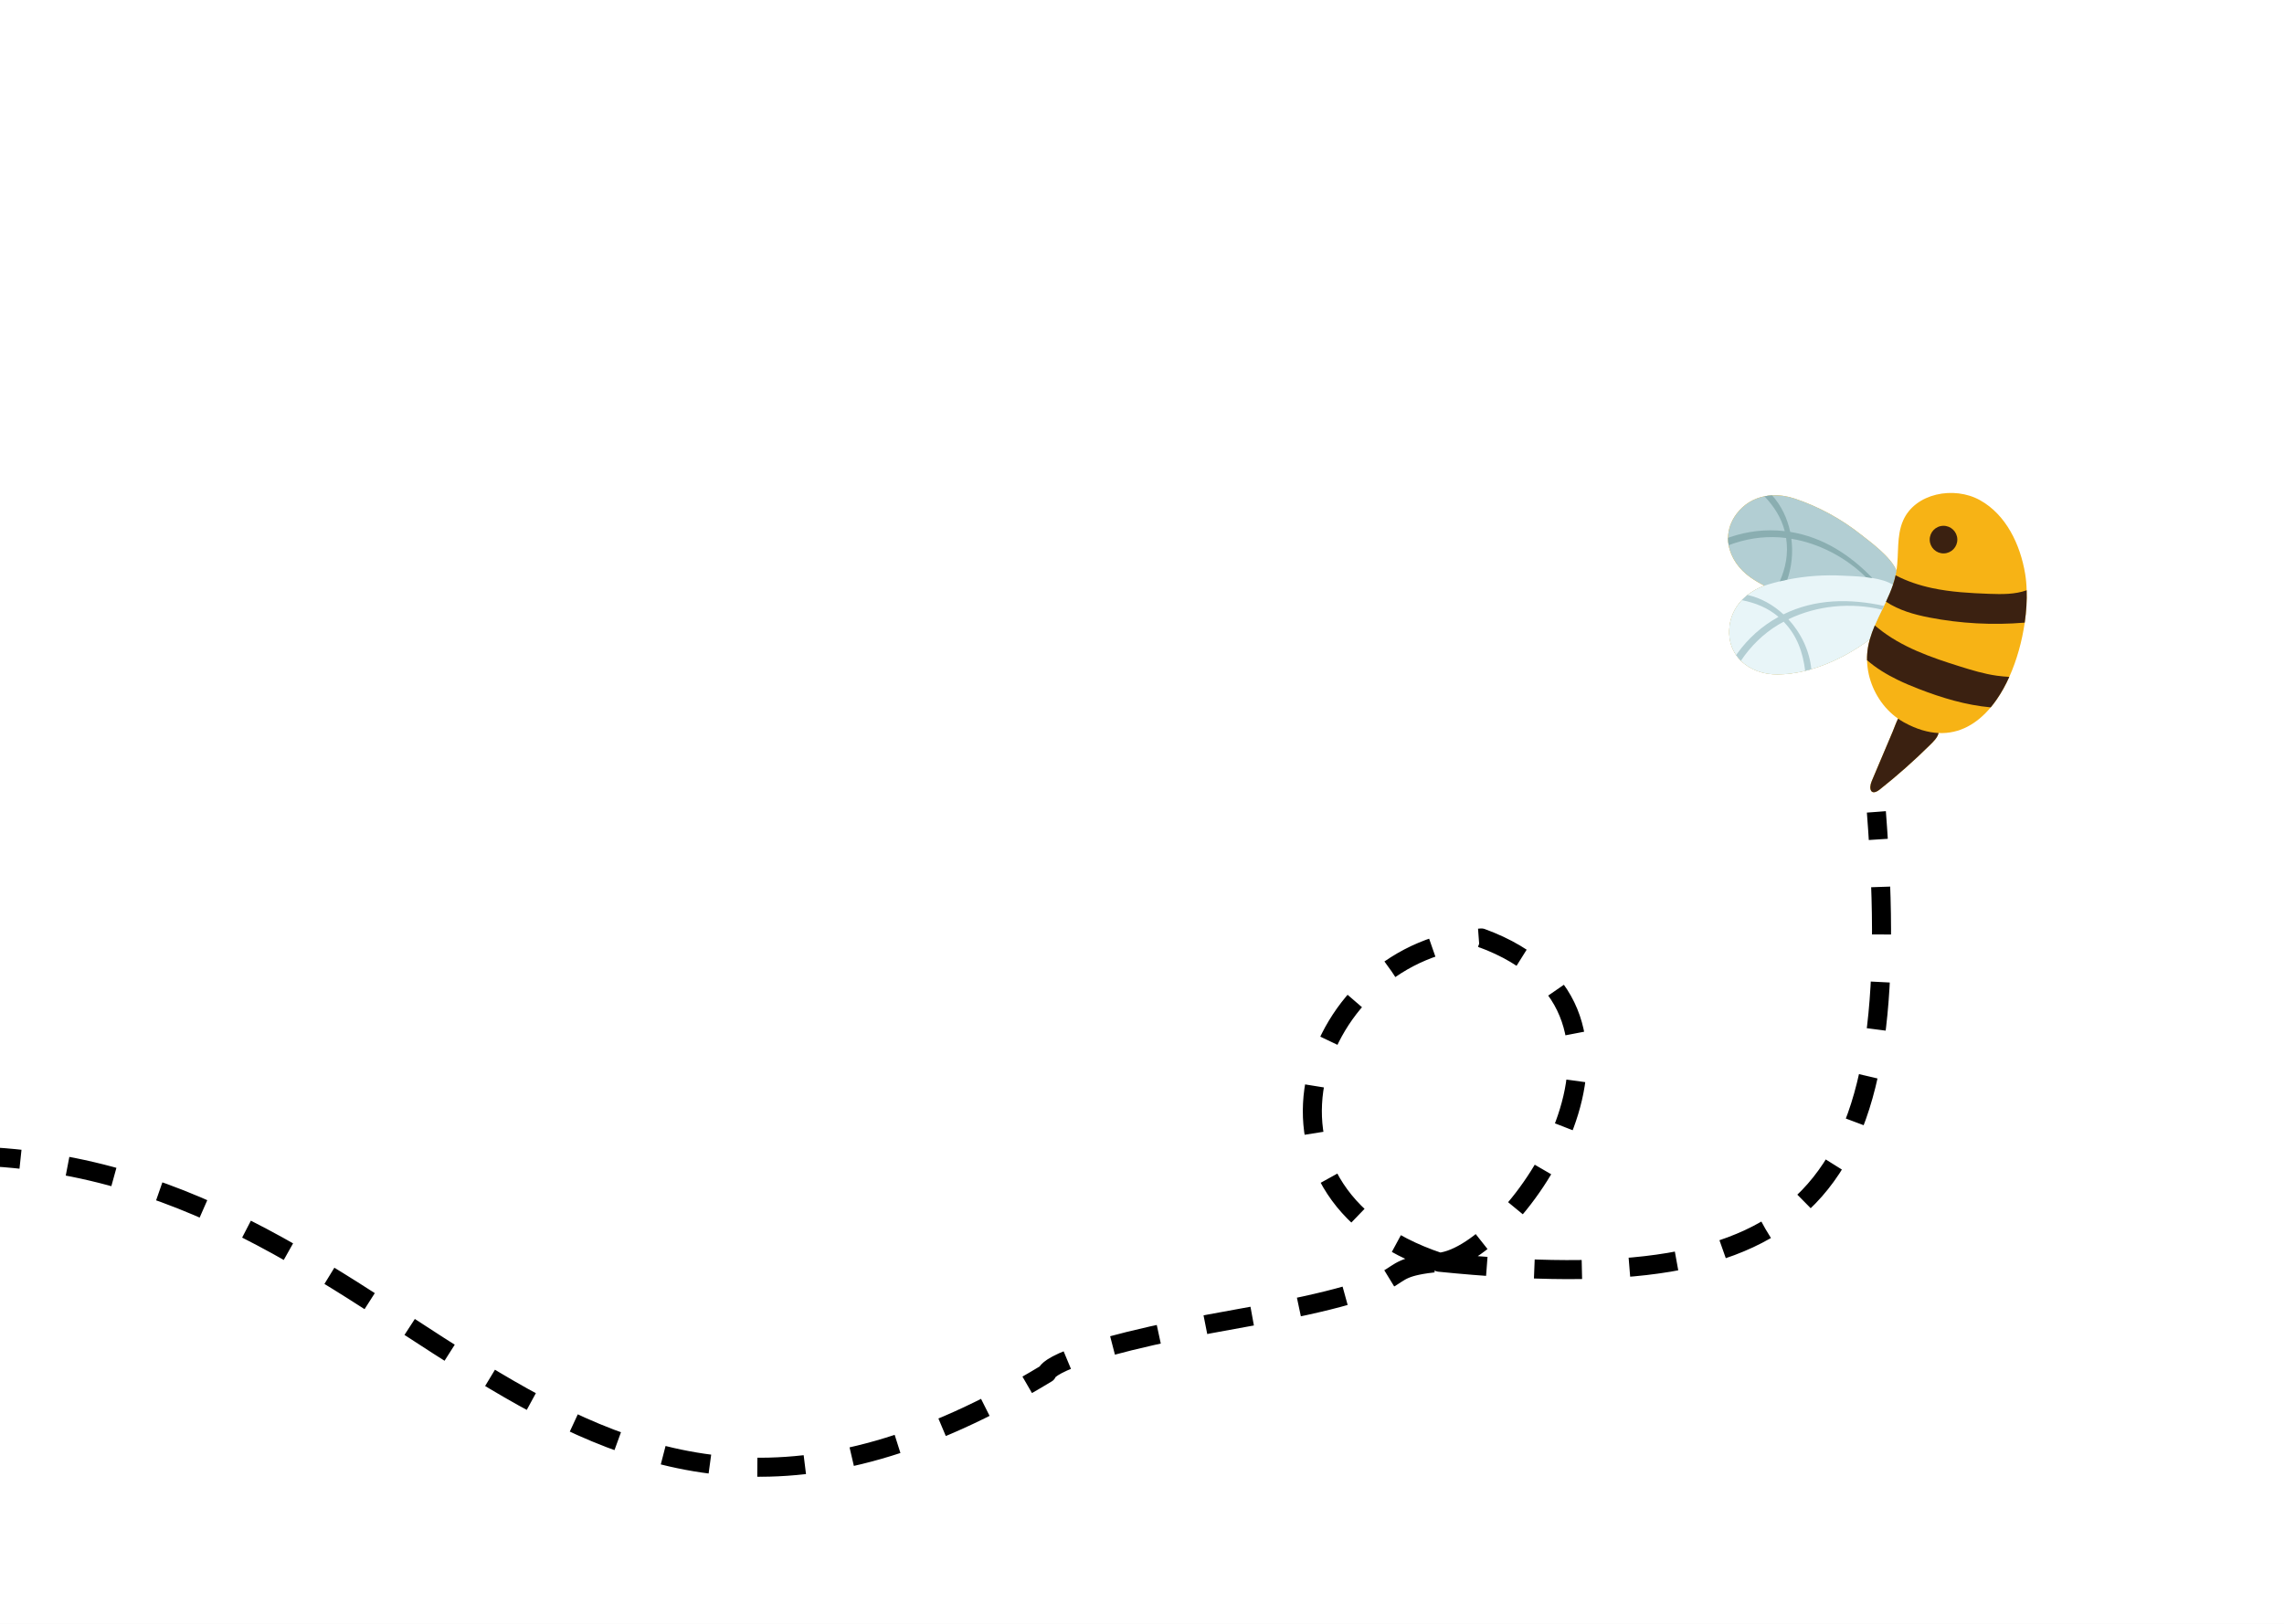
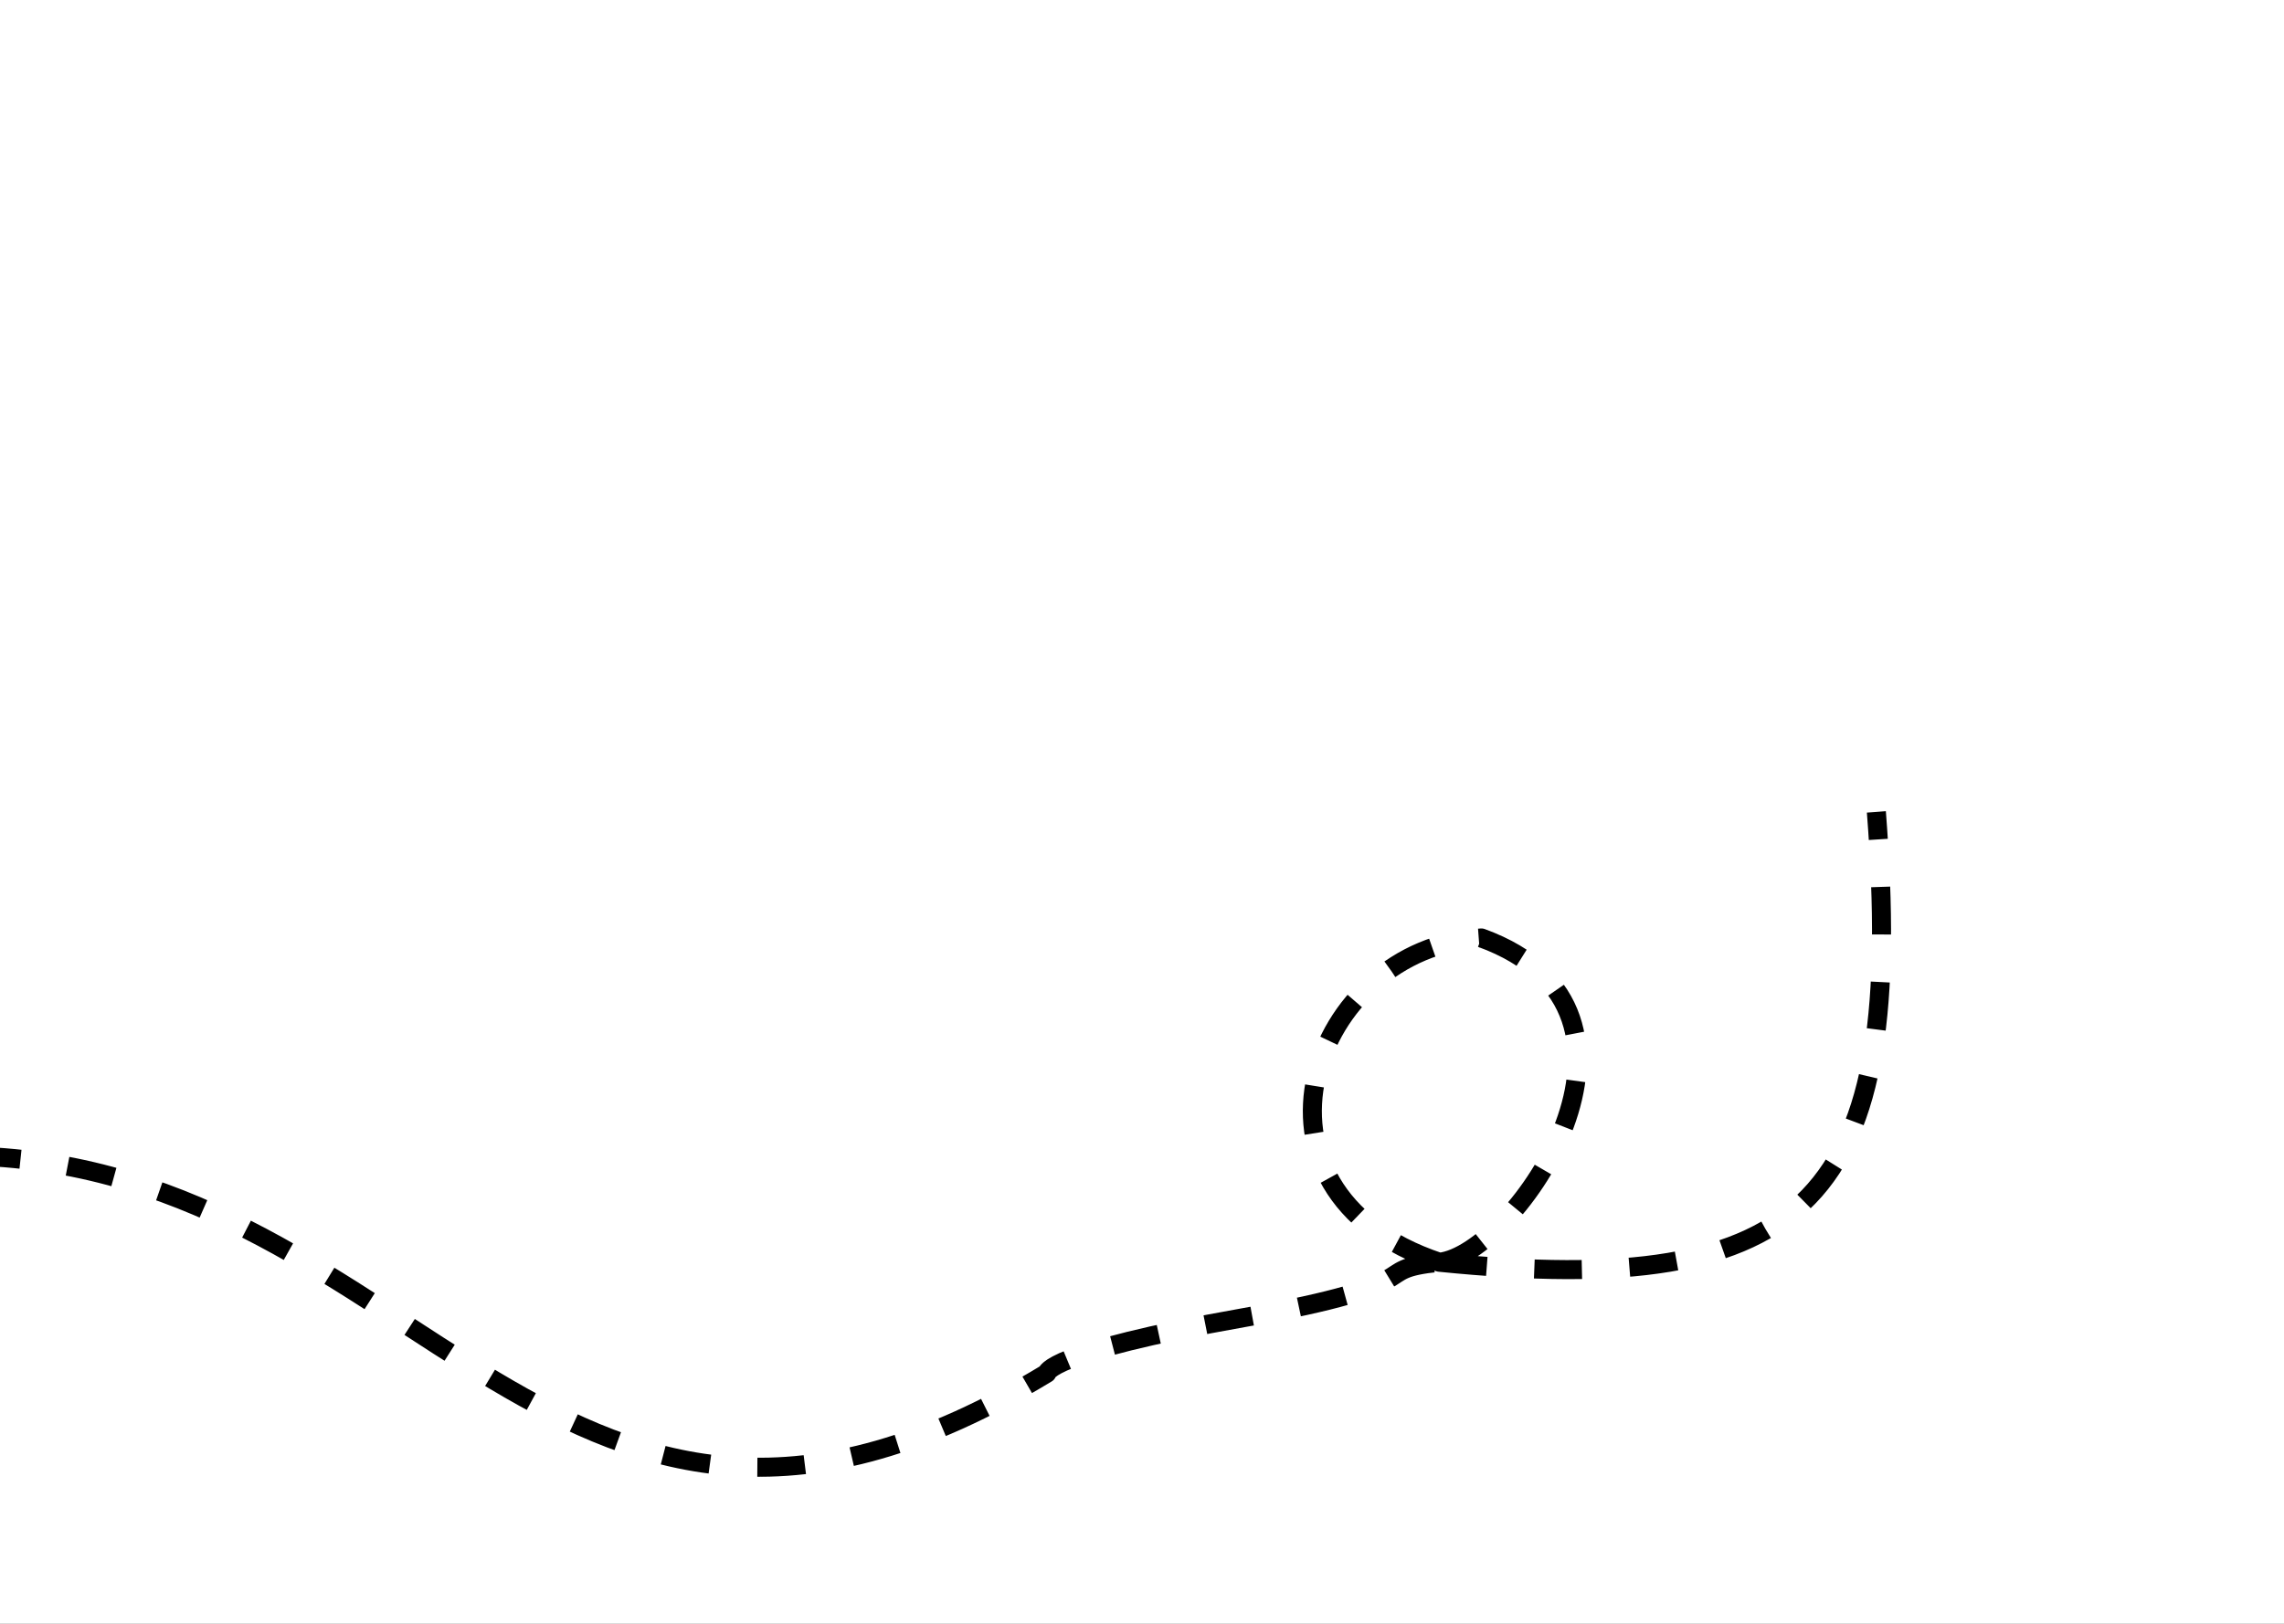
<svg xmlns="http://www.w3.org/2000/svg" width="1440" height="1024" viewBox="0 0 1440 1024" fill="none">
-   <g clip-path="url(#clip0_1_2)">
+   <rect width="1440" height="1024" fill="#1E1E1E" />
+   <g clip-path="url(#clip0_0_1)">
    <rect width="1440" height="1024" fill="white" />
    <path d="M-17 729C267 737 351 1053.5 660 866C660 866 659.572 852.93 783.75 831C907.928 809.07 859.952 800.82 907.5 796M907.5 796C955.048 791.18 1061.5 638 934 591.5C827.017 597.22 772.167 750.941 907.5 796ZM907.5 796C1142.28 819.703 1201.9 756.784 1183 512" stroke="black" stroke-width="12" stroke-linejoin="round" stroke-dasharray="30 30" />
-     <path d="M1248.3 315.407C1231.86 306.287 1207.39 311.028 1199.86 328.272C1195.58 338.053 1197.3 349.288 1195.68 359.853C1192.14 351.033 1178.67 341.394 1173.54 337.31C1161.03 327.353 1146.78 319.539 1131.61 314.45C1126.9 312.859 1122.02 312.133 1117.27 312.382C1115.63 312.462 1114.03 312.651 1112.44 312.975C1105.72 314.318 1099.53 317.842 1094.93 323.928C1091.23 328.813 1089.54 334.024 1089.49 339.164C1089.46 340.727 1089.59 342.287 1089.87 343.828C1091.27 351.729 1096.4 359.091 1103.79 364.238C1106.51 366.128 1109.39 367.829 1112.41 369.35C1108.52 370.76 1104.92 372.723 1101.79 375.195C1100.5 376.204 1099.3 377.285 1098.19 378.466C1093.48 383.448 1090.47 389.893 1090.22 397.524C1090.03 403.647 1091.65 408.879 1094.59 413.103C1095.46 414.394 1096.47 415.594 1097.59 416.69C1103.29 422.332 1111.73 425.379 1120.74 425.31C1126.49 425.264 1132.32 424.462 1138.12 423.043C1139.41 422.728 1140.7 422.384 1141.99 421.996C1155.27 418.135 1168.12 411.219 1178.86 403.196C1178.41 404.817 1178.02 406.459 1177.73 408.128C1177.27 410.829 1177.06 413.583 1177.11 416.314C1177.19 419.326 1177.56 422.315 1178.21 425.253C1180.73 436.387 1187.33 446.655 1196.68 453.201C1195.3 456.003 1194.27 459.065 1193.26 461.454C1189.26 470.918 1185.25 480.382 1181.24 489.845C1180.86 490.756 1180.47 491.664 1180.09 492.574C1177.99 497.527 1179.55 502.282 1185.15 497.854C1196.18 489.117 1206.74 479.767 1216.74 469.858C1218.91 467.707 1221.51 465.295 1222.22 462.262C1235.53 462.87 1246.51 456.353 1255.1 446.076C1256.38 444.521 1257.63 442.879 1258.82 441.163C1261.85 436.816 1264.5 431.99 1266.8 426.862C1271.62 416.143 1274.87 404.166 1276.53 392.643C1277.55 385.523 1277.98 378.585 1277.75 372.236C1277.66 368.559 1277.33 365.097 1276.81 361.903C1273.73 343.338 1264.76 324.525 1248.3 315.407Z" fill="#F7B315" />
-     <path d="M1131.61 314.45C1126.9 312.859 1122.02 312.134 1117.27 312.383C1115.63 312.463 1114.03 312.651 1112.44 312.975C1105.72 314.318 1099.53 317.842 1094.93 323.928C1091.23 328.813 1089.54 334.024 1089.49 339.165C1089.46 340.727 1089.59 342.287 1089.87 343.829C1091.27 351.73 1096.4 359.091 1103.79 364.239C1106.51 366.129 1109.39 367.829 1112.41 369.35C1108.52 370.76 1104.92 372.723 1101.79 375.195C1100.5 376.204 1099.3 377.285 1098.19 378.466C1093.48 383.448 1090.47 389.894 1090.22 397.524C1090.03 403.647 1091.65 408.879 1094.59 413.103C1095.46 414.394 1096.47 415.594 1097.59 416.69C1103.29 422.332 1111.73 425.38 1120.74 425.31C1126.49 425.264 1132.32 424.462 1138.12 423.043C1139.41 422.728 1140.7 422.384 1141.99 421.996C1155.27 418.135 1168.12 411.219 1178.86 403.196C1179.71 400.205 1180.79 397.287 1182.01 394.41C1183.43 391.071 1185.03 387.781 1186.63 384.486C1187.02 383.686 1187.41 382.885 1187.8 382.083C1188.22 381.208 1188.64 380.332 1189.06 379.453C1190.7 375.958 1192.24 372.431 1193.46 368.809C1194.12 366.834 1194.69 364.832 1195.13 362.792C1195.27 362.197 1195.39 361.604 1195.49 360.995C1195.56 360.615 1195.62 360.235 1195.68 359.854C1192.14 351.034 1178.67 341.395 1173.54 337.311C1161.03 327.353 1146.78 319.539 1131.61 314.45Z" fill="#B2CED3" />
-     <path d="M1180.53 364.528C1179.16 364.307 1177.78 364.123 1176.42 363.97C1170.72 363.331 1165.27 363.217 1162.13 363.039C1150.32 362.373 1138.41 363.215 1126.81 365.56C1125.24 365.879 1123.67 366.224 1122.11 366.598C1119.62 367.194 1117.14 367.86 1114.69 368.597C1113.92 368.827 1113.16 369.078 1112.41 369.35C1108.52 370.759 1104.92 372.723 1101.79 375.195C1100.5 376.204 1099.3 377.284 1098.19 378.465C1093.48 383.448 1090.47 389.893 1090.22 397.524C1090.03 403.647 1091.65 408.878 1094.59 413.103C1095.46 414.394 1096.47 415.594 1097.59 416.69C1103.29 422.332 1111.73 425.379 1120.74 425.31C1126.49 425.264 1132.32 424.462 1138.12 423.043C1139.41 422.728 1140.7 422.384 1141.99 421.996C1155.27 418.135 1168.12 411.219 1178.86 403.196C1179.71 400.205 1180.79 397.287 1182.01 394.41C1183.43 391.071 1185.03 387.781 1186.63 384.486C1187.02 383.686 1187.41 382.885 1187.8 382.083C1188.22 381.208 1188.64 380.332 1189.06 379.453C1190.7 375.958 1192.24 372.43 1193.46 368.809C1190.21 366.627 1185.46 365.328 1180.53 364.528Z" fill="#E8F5F8" />
-     <path d="M1122.17 338.879C1123.49 338.981 1124.79 339.105 1126.1 339.285L1126.1 339.304C1127.64 349.33 1125.76 358.173 1122.11 366.598C1123.67 366.224 1125.24 365.879 1126.81 365.56C1129.67 357.396 1130.53 348.417 1129.41 339.758C1147.01 342.67 1163.64 351.486 1176.42 363.97C1177.78 364.123 1179.16 364.307 1180.53 364.528C1166.26 349.82 1149.31 338.742 1128.68 335.43C1126.86 326.858 1123.06 318.784 1117.27 312.382C1115.63 312.462 1114.03 312.651 1112.44 312.975C1118.41 319.299 1123 326.28 1125.23 334.953L1124.74 334.89C1113.2 333.619 1101.69 334.981 1090.74 338.725L1089.49 339.164C1089.46 340.727 1089.59 342.287 1089.87 343.828C1100.24 339.89 1111.05 338.101 1122.17 338.879Z" fill="#8AAEB1" />
-     <path d="M1186.63 384.486C1187.02 383.685 1187.41 382.885 1187.8 382.082C1166.26 377.394 1144.5 377.554 1124.42 387.42C1117.98 381.469 1110.22 377.076 1101.79 375.195C1100.5 376.205 1099.3 377.285 1098.19 378.466C1106.72 380.18 1114.5 383.229 1121.32 389.021L1120.89 389.255C1110.74 394.88 1102.13 402.639 1095.35 412.019L1094.59 413.103C1095.46 414.394 1096.47 415.593 1097.59 416.689C1103.78 407.486 1111.57 399.78 1121.1 393.993C1122.23 393.313 1123.37 392.662 1124.54 392.055L1124.55 392.069C1133.24 401.066 1136.65 411.584 1138.12 423.042C1139.41 422.728 1140.7 422.384 1141.99 421.996C1140.89 410.441 1135.51 399.204 1127.51 390.532C1145.63 381.739 1167.09 379.796 1186.63 384.486Z" fill="#B2CED3" />
-     <path d="M1196.68 453.201C1195.3 456.002 1194.27 459.065 1193.26 461.454C1189.26 470.918 1185.25 480.382 1181.24 489.845C1180.86 490.755 1180.47 491.664 1180.09 492.574C1177.99 497.526 1179.55 502.282 1185.15 497.853C1196.18 489.116 1206.74 479.767 1216.74 469.858C1218.91 467.706 1221.5 465.295 1222.22 462.262C1215.58 461.959 1208.35 459.883 1200.56 455.616C1199.22 454.882 1197.92 454.074 1196.68 453.201Z" fill="#3B2111" />
-     <path d="M1235.75 420.293C1217.46 414.561 1198.87 408.156 1184.02 396.043C1183.35 395.512 1182.69 394.953 1182.01 394.41C1180.79 397.287 1179.71 400.205 1178.86 403.196C1178.41 404.817 1178.02 406.459 1177.73 408.128C1177.27 410.829 1177.06 413.583 1177.11 416.314C1182.8 421.309 1189.37 425.275 1196.17 428.602C1200.55 430.749 1205.06 432.641 1209.61 434.401C1224.24 440.094 1239.52 444.693 1255.1 446.076C1256.38 444.521 1257.63 442.879 1258.82 441.163C1261.85 436.816 1264.5 431.99 1266.8 426.862C1264.17 426.708 1261.53 426.468 1258.91 426.105C1251.02 424.996 1243.36 422.681 1235.75 420.293Z" fill="#3B2111" />
-     <path d="M1254.22 374.486C1242.12 374.046 1229.97 373.384 1218.13 370.853C1210.17 369.154 1202.32 366.566 1195.13 362.792C1194.69 364.832 1194.12 366.834 1193.46 368.809C1192.24 372.43 1190.7 375.958 1189.06 379.453C1197.26 384.854 1206.71 387.535 1216.32 389.4C1236.12 393.247 1256.43 394.33 1276.53 392.644C1277.55 385.524 1277.98 378.585 1277.75 372.236C1270.44 374.893 1262.13 374.768 1254.22 374.486Z" fill="#3B2111" />
-     <path d="M1234.04 340.061C1233.91 335.254 1229.92 331.461 1225.11 331.585C1220.3 331.709 1216.51 335.705 1216.63 340.512C1216.76 345.317 1220.75 349.113 1225.56 348.988C1230.37 348.864 1234.16 344.866 1234.04 340.061Z" fill="#3B2111" />
  </g>
  <defs>
-     <clipPath id="clip0_1_2">
+     <clipPath id="clip0_0_1">
      <rect width="1440" height="1024" fill="white" />
    </clipPath>
  </defs>
</svg>
